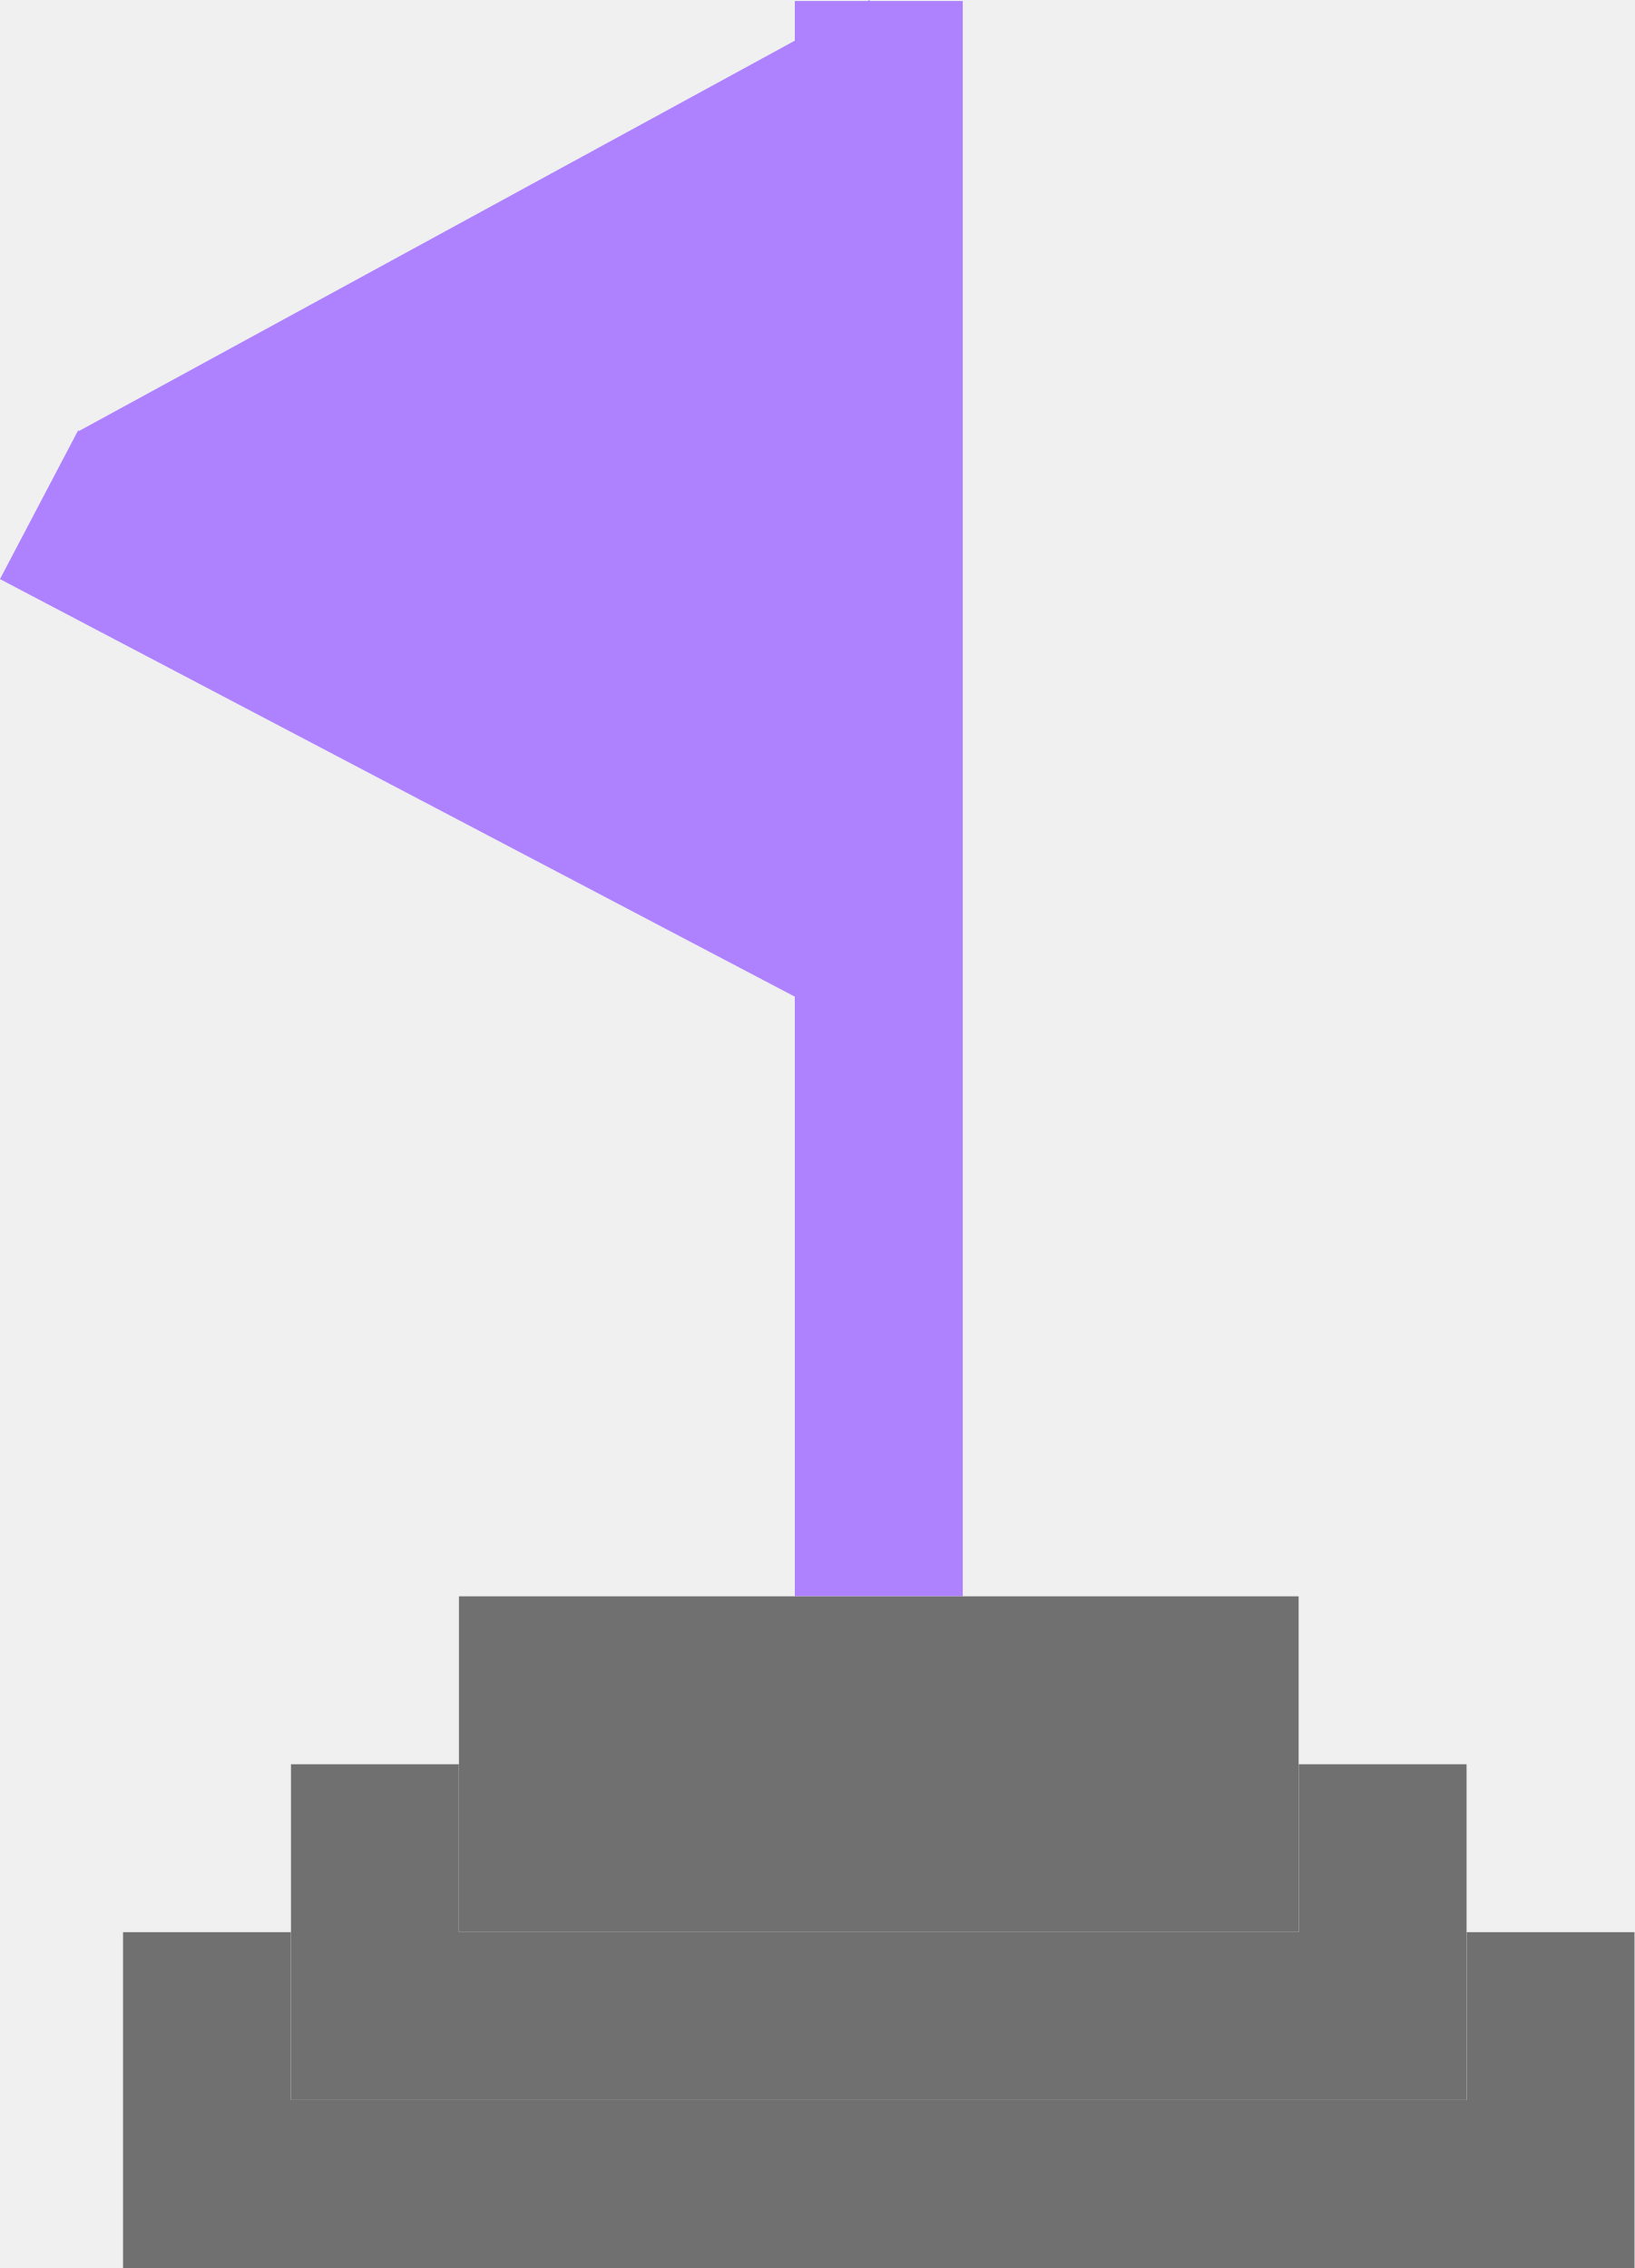
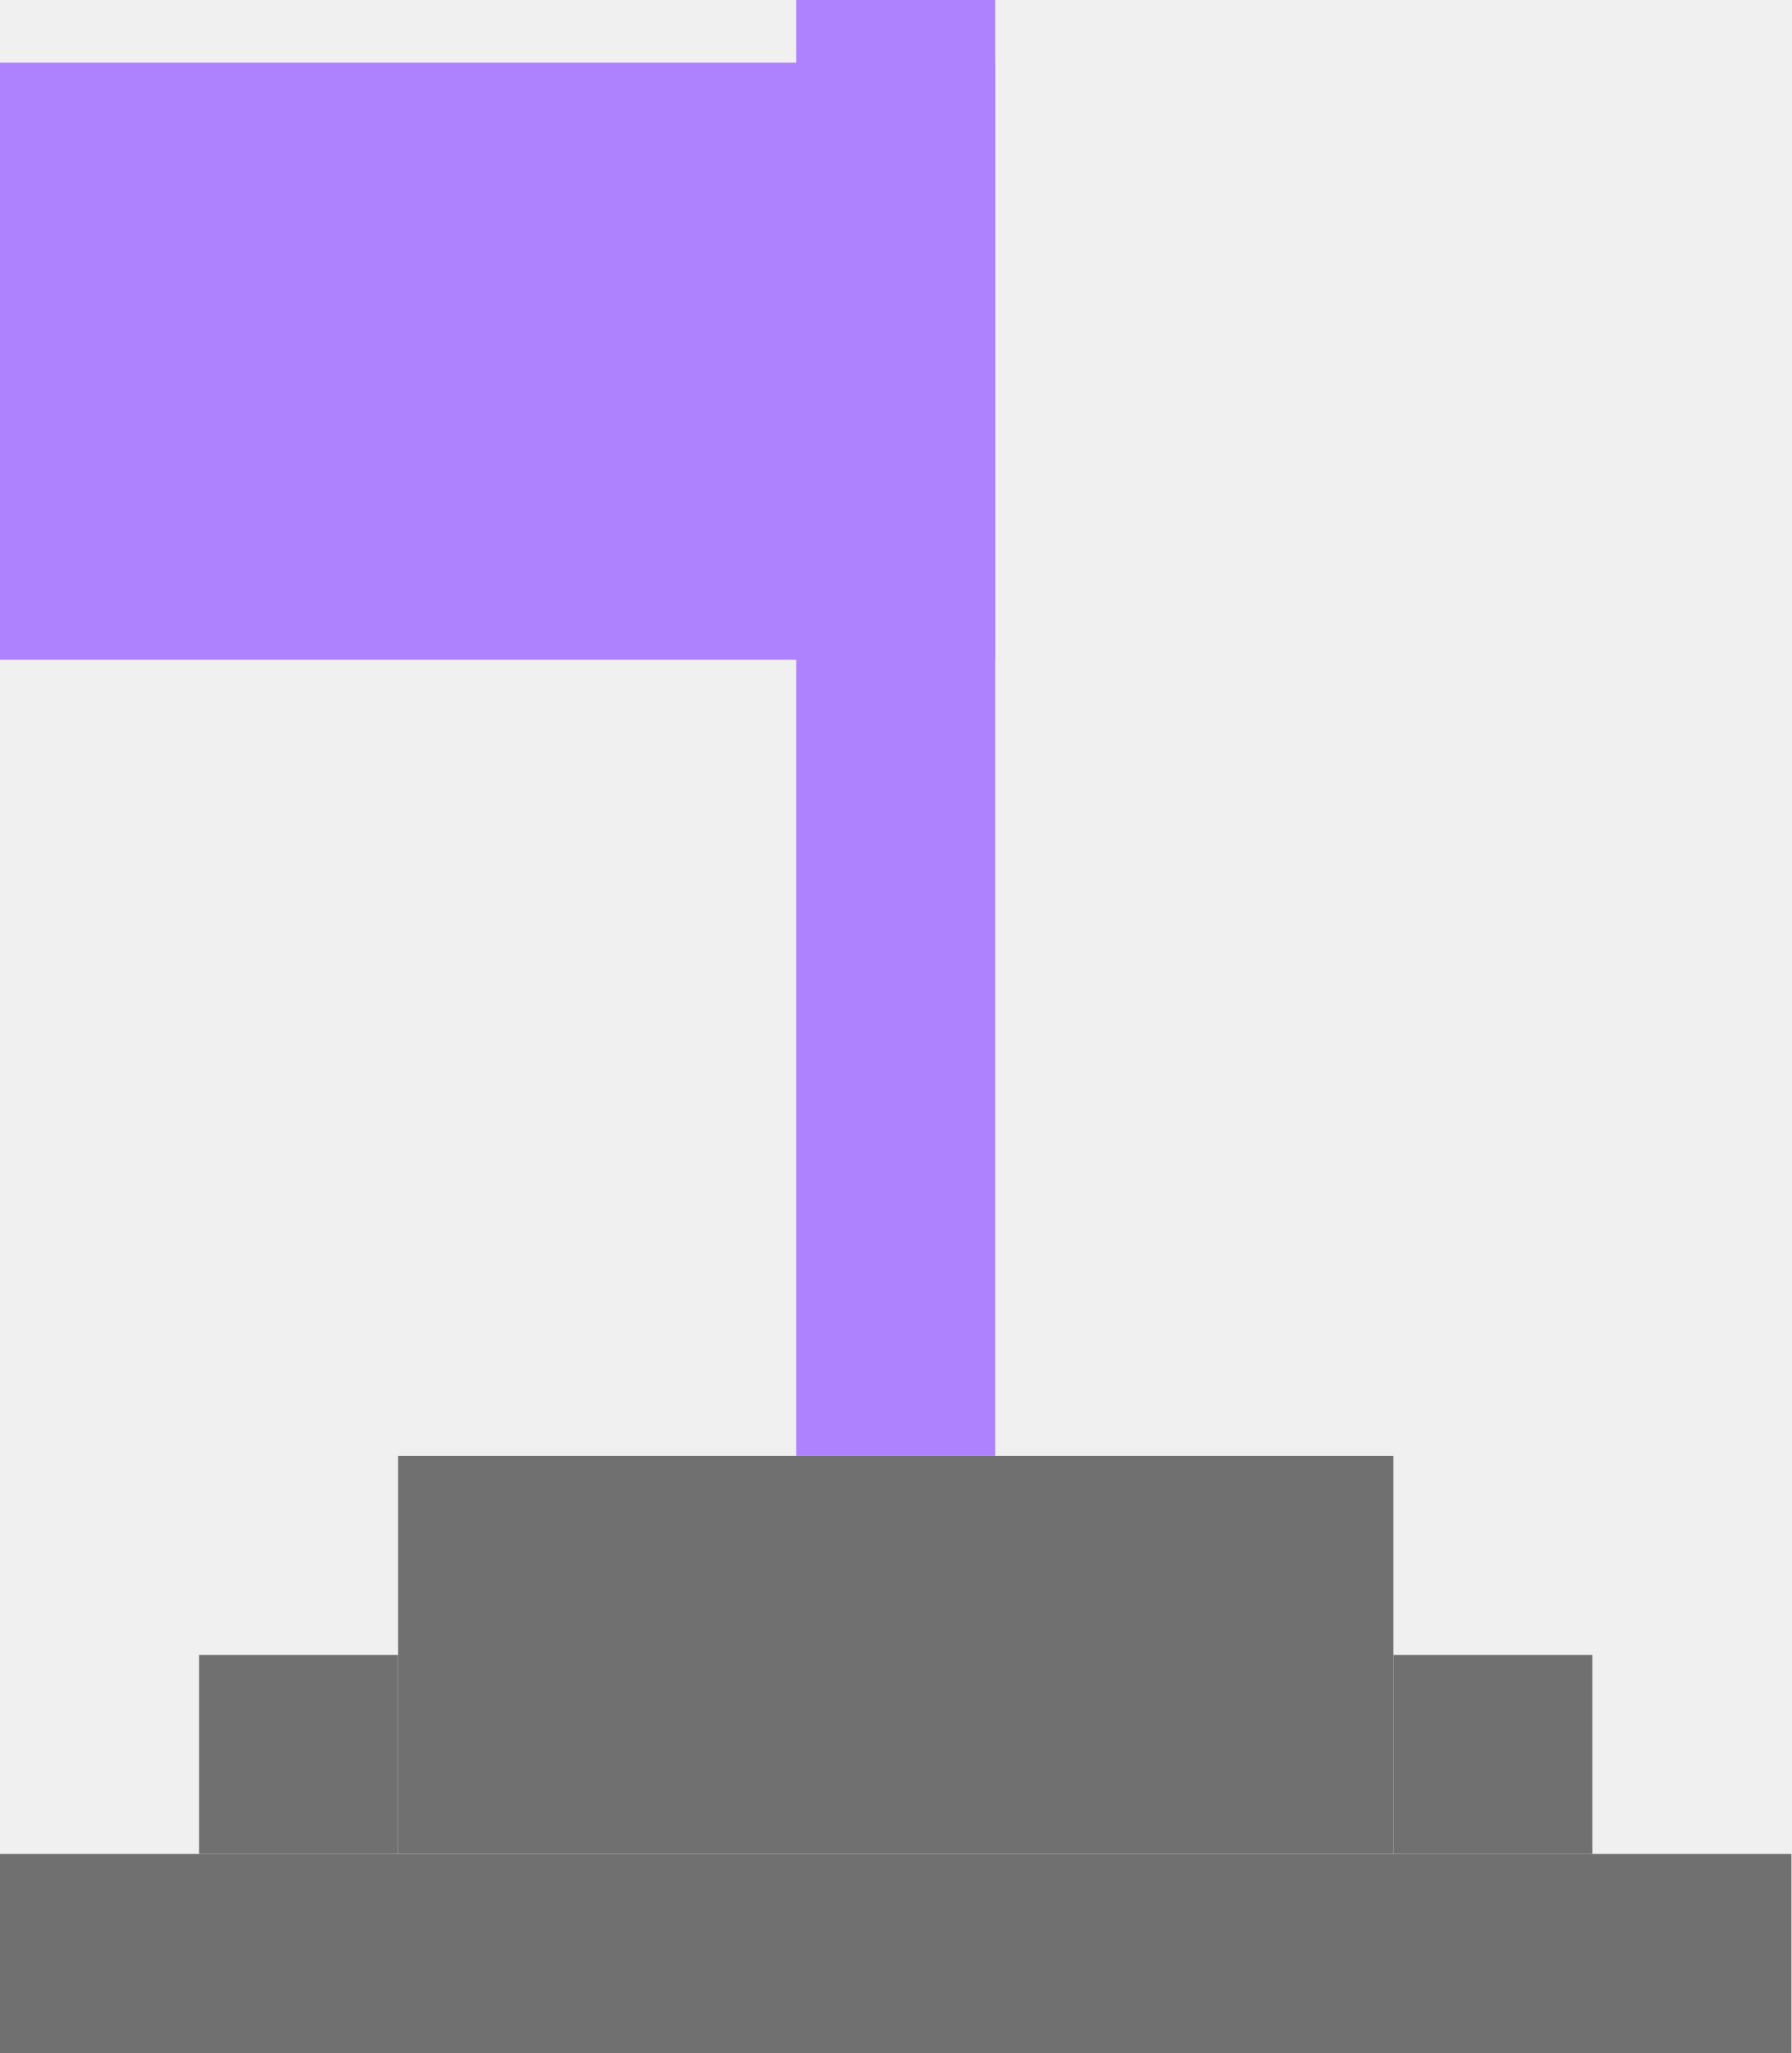
- <svg xmlns="http://www.w3.org/2000/svg" viewBox="8384.268 1213.494 9.732 13.506">
+ <svg xmlns="http://www.w3.org/2000/svg" viewBox="8385 1208.685 9 10.315">
  <defs>
-     <style>.a,.d{fill:none;}.a{stroke:#ae81ff;}.b{fill:#fff;stroke:#707070;}.c{stroke:none;}</style>
+     <style>.a,.f{fill:none;}.a{stroke:#ae81ff;}.b{fill:#707070;}.c{fill:#fff;stroke:#707070;}.d{fill:#ae81ff;}.e{stroke:none;}</style>
  </defs>
-   <g transform="translate(48 -250)">
-     <path class="a" d="M0,0V10.18" transform="translate(8341.5 1463.5)" />
-     <line class="a" x1="5" y1="2.627" transform="translate(8336.5 1466.5)" />
-     <path class="a" d="M4.707,0,0,2.567" transform="translate(8336.977 1463.933)" />
-     <line class="a" y1="2" x2="4" transform="translate(8337.5 1464.5)" />
-     <line class="a" y1="4" x2="1" transform="translate(8340.5 1464.5)" />
-     <line class="a" y1="4" x2="2" transform="translate(8339.5 1464.5)" />
-     <line class="a" y1="2" x2="2" transform="translate(8339.5 1465.5)" />
-     <line class="a" y1="2" transform="translate(8338.5 1465.5)" />
-     <line class="a" y1="2" transform="translate(8339 1465.5)" />
-     <line class="a" y1="2" transform="translate(8340 1465.5)" />
-     <line class="a" x2="2" transform="translate(8338.5 1466.5)" />
-     <g class="b" transform="translate(8337 1475)">
-       <rect class="c" width="9" height="2" />
-       <rect class="d" x="0.5" y="0.5" width="8" height="1" />
+   <g transform="translate(48 -257)">
+     <path class="a" d="M0,0V7.994" transform="translate(8341.5 1465.685)" />
+     <rect class="b" width="9" height="1" transform="translate(8337 1475)" />
+     <rect class="b" width="7" height="1" transform="translate(8338 1474)" />
+     <g class="c" transform="translate(8339 1473)">
+       <rect class="e" width="5" height="2" />
+       <rect class="f" x="0.5" y="0.5" width="4" height="1" />
    </g>
-     <g class="b" transform="translate(8338 1474)">
-       <rect class="c" width="7" height="2" />
-       <rect class="d" x="0.5" y="0.5" width="6" height="1" />
-     </g>
-     <g class="b" transform="translate(8339 1473)">
-       <rect class="c" width="5" height="2" />
-       <rect class="d" x="0.5" y="0.5" width="4" height="1" />
-     </g>
+     <rect class="d" width="5" height="3" transform="translate(8337 1466)" />
  </g>
</svg>
